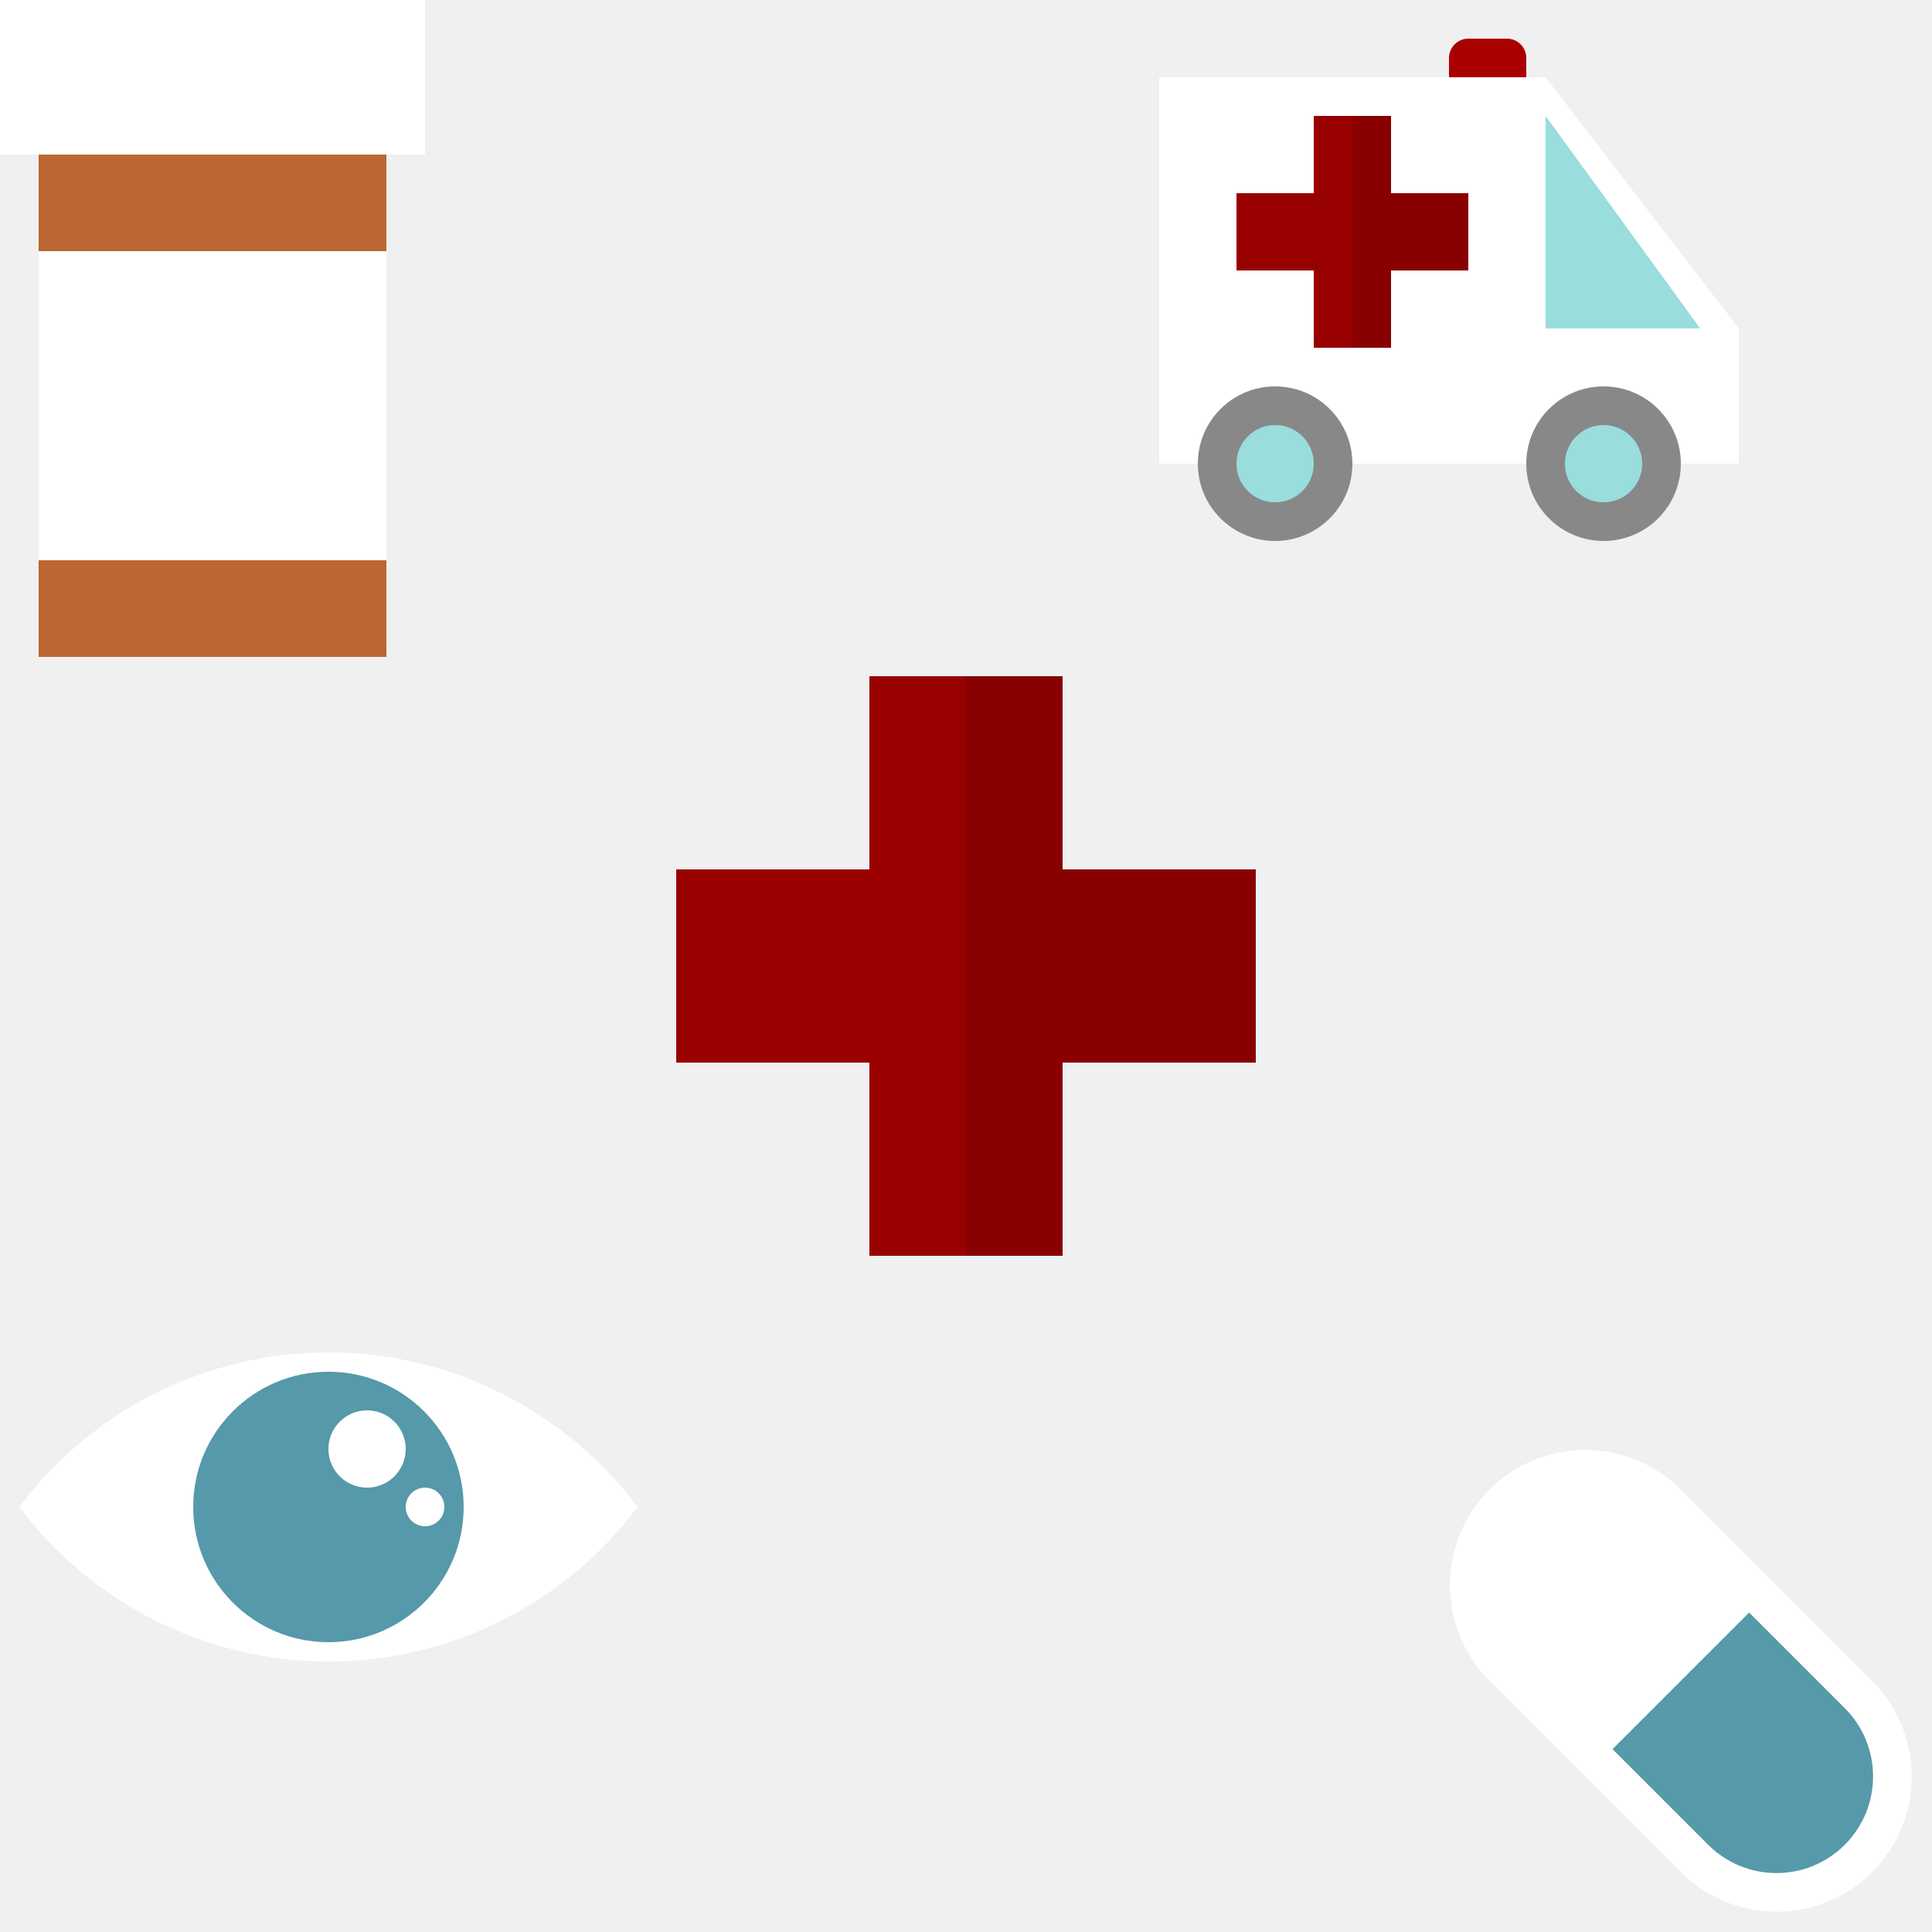
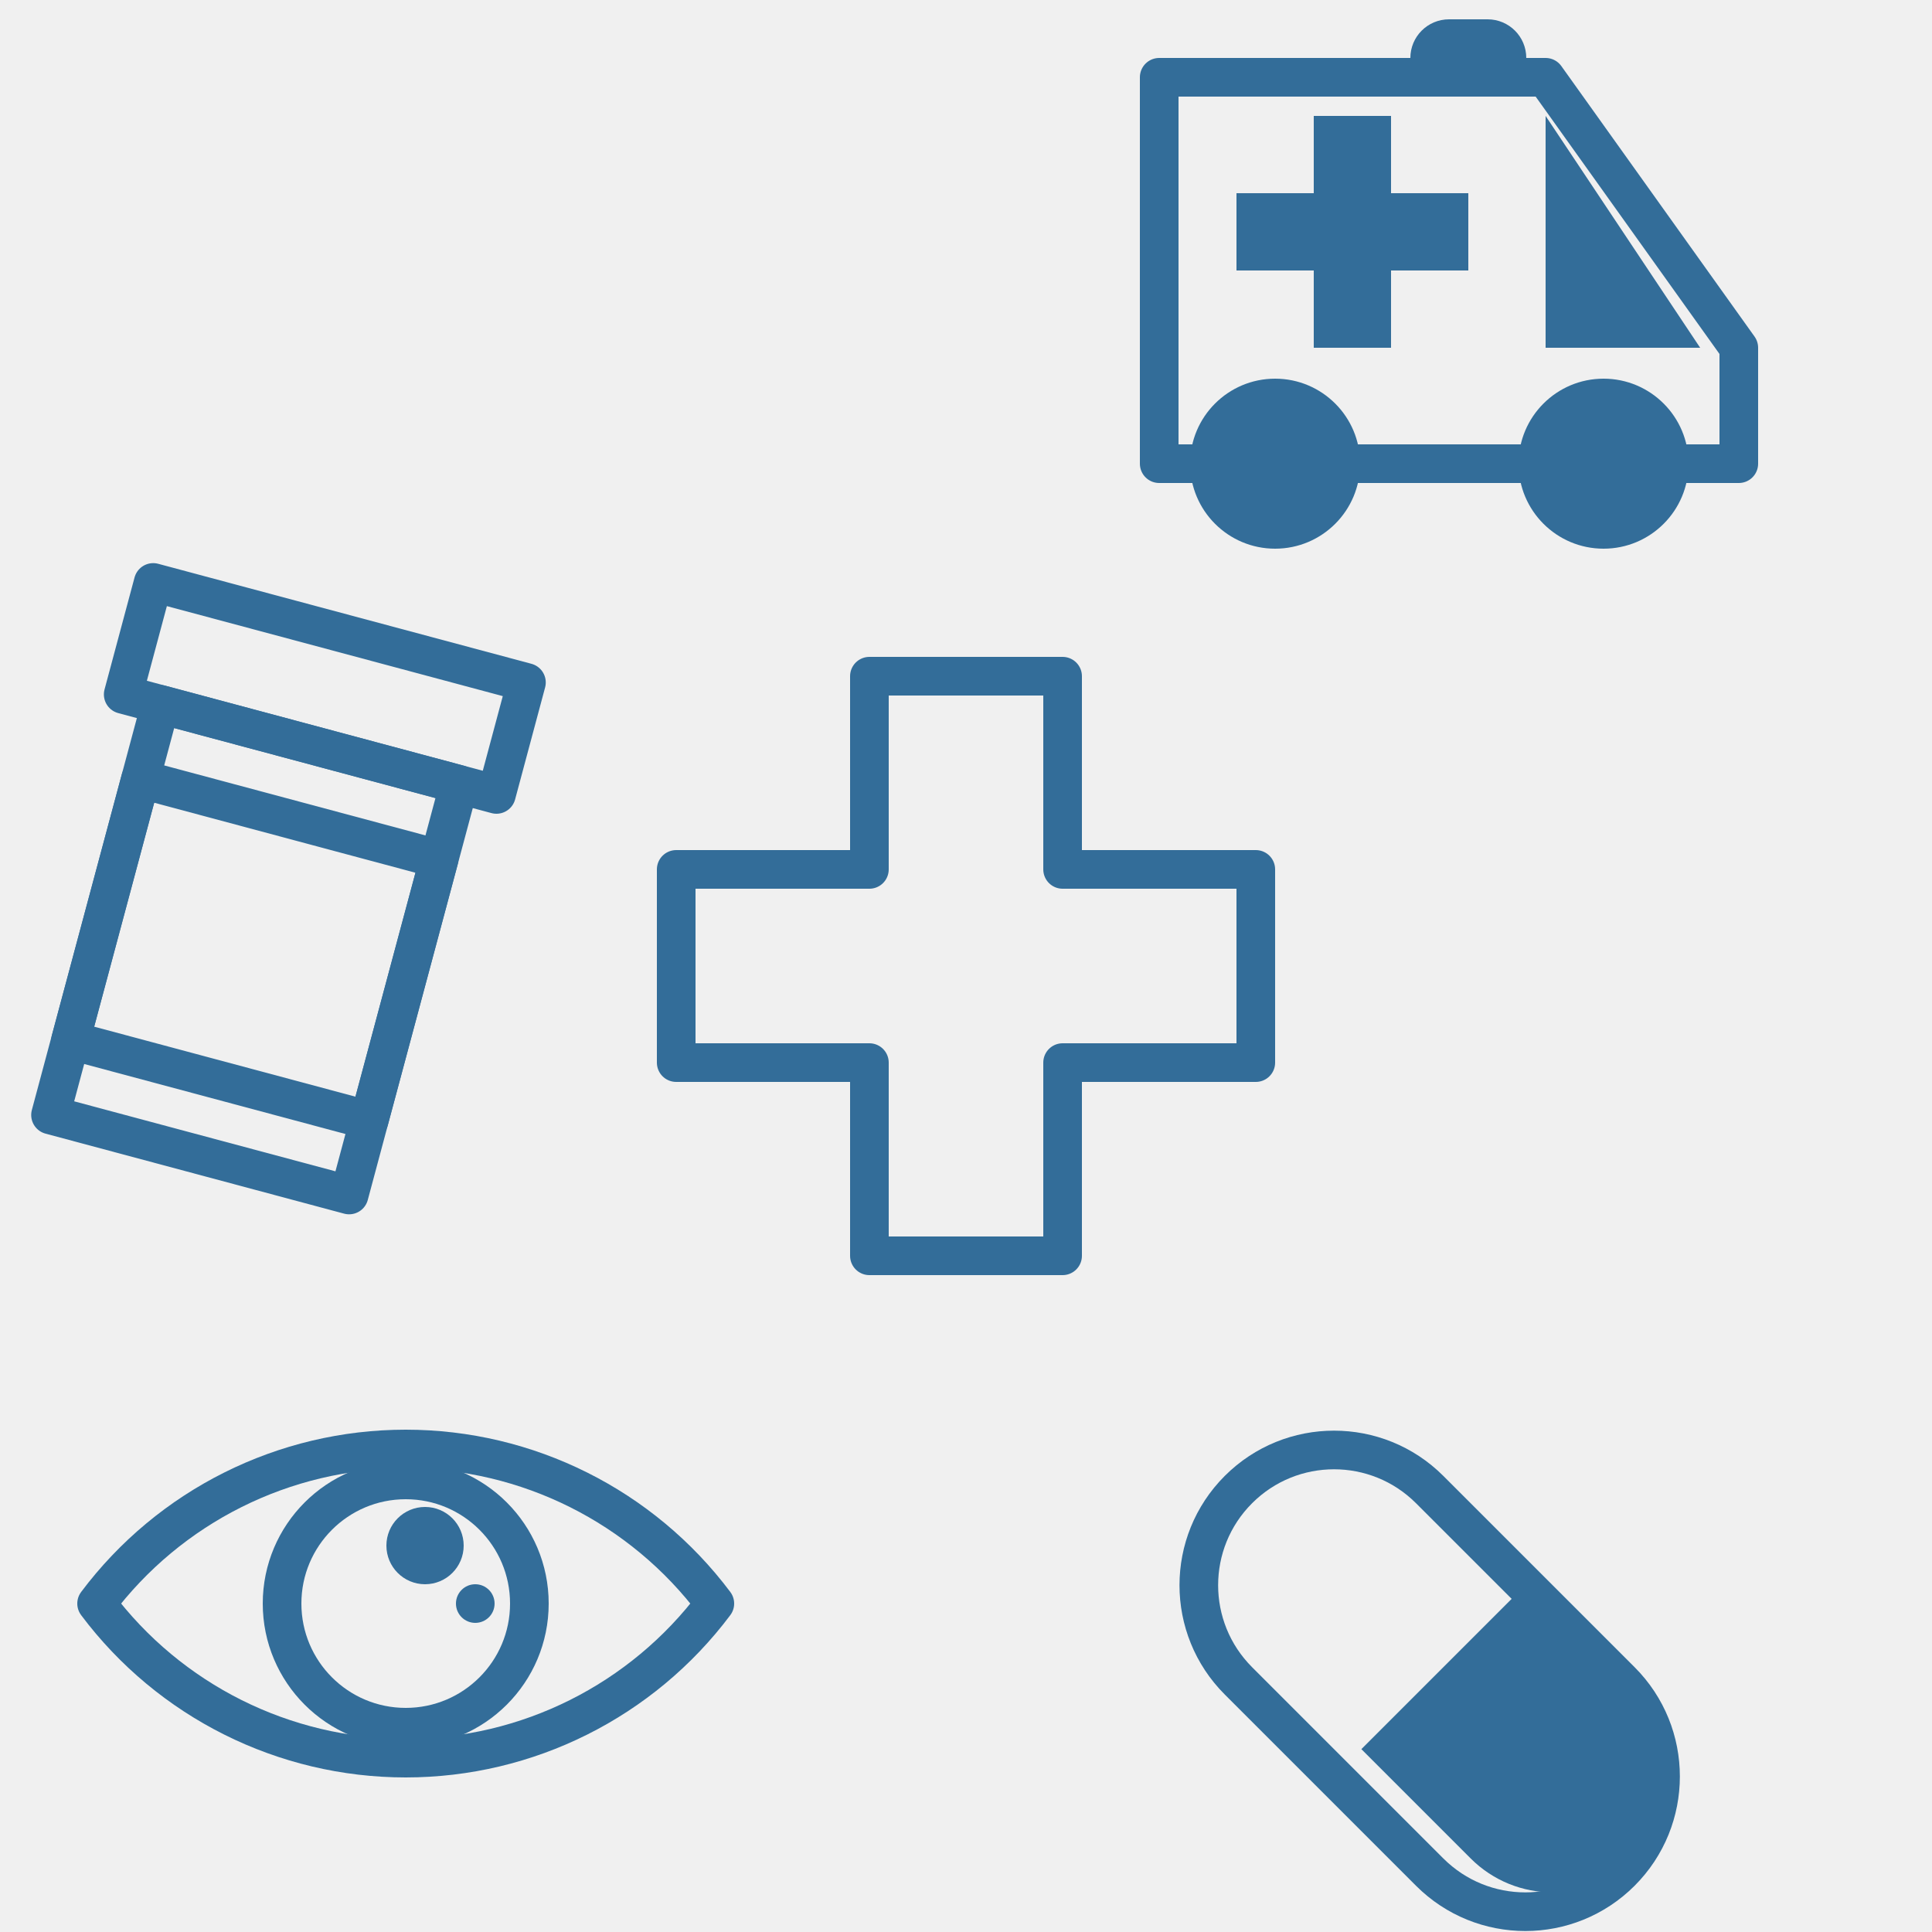
<svg xmlns="http://www.w3.org/2000/svg" width="500" height="500" viewBox="0 0 500 500">
  <g id="ambulance" transform="translate( 300, 10 )">
-     <rect style="fill: #aa0000; stroke: none;" height="15" width="20" rx="5" ry="5" x="75" y="0" />
-     <path style="fill: #ffffff; stroke: none;" d="m 0,10 100,0 50,65 0,35 -150,0 0,-100" />
-     <path style="fill: #99dddd; stroke: none;" d="m 100,20 40,55 -40,0" />
-     <circle cx="30" cy="110" r="20" style="fill: #888888; stroke: none;" />
-     <circle cx="30" cy="110" r="10" style="fill: #99dddd; stroke: none;" />
-     <circle cx="115" cy="110" r="20" style="fill: #888888; stroke: none;" />
-     <circle cx="115" cy="110" r="10" style="fill: #99dddd; stroke: none;" />
-     <path style="fill: #880000; stroke: none;" d="m 50,20 10,0 0,20 20,0 0,20 -20,0 0,20 -10,0 -5,-30 z" />
-     <path style="fill: #990000; stroke: none;" d="m 20,40 20,0 0,-20 10,0 0,60 -10,0 0,-20 -20,0 z" />
+     <rect style="fill: none; stroke: #336d99; stroke-linejoin: round; stroke-width: 10px;" height="10" width="20" rx="5" ry="5" x="70" y="0" />
+     <path style="fill: none; stroke: #336d99; stroke-linejoin: round; stroke-width: 10px;" d="m 0,10 100,0 50,70 0,30 -150,0 0,-100 z" />
+     <path style="fill: #336d99; stroke: none;" d="m 100,20 40,60 -40,0 z" />
+     <circle cx="30" cy="110" r="22" style="fill: #336d99; stroke: none;" />
+     <circle cx="115" cy="110" r="22" style="fill: #336d99; stroke: none;" />
+     <path style="fill: #336d99; stroke: none;" d="m 40,20 20,0 0,20 20,0 0,20 -20,0 0,20 -20,0 0,-20 -20,0 0,-20 20,0 0,-20" />
  </g>
  <g id="bandaid">
    </g>
  <g id="cross" transform="translate( 175, 175 )">
-     <path style="fill: #880000; stroke: none;" d="m 75,0 25,0 0,50 50,0 0,50 -50,0 0,50 -25,0 -10,-75 z" />
-     <path style="fill: #990000; stroke: none;" d="m 0,50 50,0 0,-50 25,0 0,150 -25,0 0,-50 -50,0 z" />
+     <path style="fill: none; stroke: #336d99; stroke-linejoin: round; stroke-width: 10px;" d="m 50,0 50,0 0,50 50,0 0,50 -50,0 0,50 -50,0 0,-50 -50,0 0,-50 50,0 z" />
  </g>
-   <g id="eye" transform="translate( 5, 350 )">
-     <path style="fill: #ffffff; stroke: none;" d="m 0,40             a 100 100 0 0 1 160 0             a 100 100 0 0 1 -160 0" />
-     <circle style="fill: #5599aa; stroke: none;" cx="80" cy="40" r="35" />
-     <circle style="fill: #ffffff; stroke: none;" cx="90" cy="25" r="10" />
-     <circle style="fill: #ffffff; stroke: none;" cx="105" cy="40" r="5" />
+   <g id="eye" transform="translate( 25, 375 )">
+     <path style="fill: none; stroke: #336d99; stroke-linejoin: round; stroke-width: 10px;;" d="m 0,40             a 100 100 0 0 1 160 0             a 100 100 0 0 1 -160 0 z" />
+     <circle style="fill: none; stroke: #336d99; stroke-linejoin: round; stroke-width: 10px;" cx="80" cy="40" r="32" />
+     <circle style="fill: #336d99; stroke: none;" cx="85" cy="25" r="10" />
+     <circle style="fill: #336d99; stroke: none;" cx="98" cy="40" r="5" />
  </g>
-   <g id="pill" transform="translate( 365, 400 )">
+   <g id="pill" transform="translate( 300, 400 )">
    <g transform="rotate( 45, 70, 35 )">
-       <rect style="fill: #ffffff; stroke: none;" rx="35" ry="35" height="70" width="140" x="0" y="0" />
-       <path style="fill: #5599aa; stroke: none;" d="m 70,10 35,0                 a 25 25 0 0 1 0 50                 l -35,0 z" />
+       <rect style="fill: none; stroke: #336d99; stroke-linejoin: round; stroke-width: 10px;" rx="35" ry="35" height="70" width="140" x="0" y="0" />
+       <path style="fill: #336d99; stroke: none;" d="m 70,0 40,0                 a 30 30 0 0 1 0 60                 l -40,0 z" />
    </g>
  </g>
-   <g id="prescription">
-     <path style="fill: #bb6633; stroke: none;" d="m 10,20 90,0 0,45 -10,40 10,40 0,25 -90,0 0,-25 10,-40 -10,-40 z" />
-     <rect style="fill: #ffffff; stroke: none;" height="40" width="110" x="0" y="0" />
-     <rect style="fill: #ffffff; stroke: none;" height="80" width="90" x="10" y="65" />
+   <g id="prescription" transform="translate( 20, 160 )">
+     <g transform="rotate( 15, 45, 70 )">
+       <rect style="fill: none; stroke: #336d99; stroke-linejoin: round; stroke-width: 10px;" height="110" width="80" x="10" y="30" />
+       <rect style="fill: none; stroke: #336d99; stroke-linejoin: round; stroke-width: 10px;" height="30" width="100" x="0" y="0" />
+       <rect style="fill: none; stroke: #336d99; stroke-linejoin: round; stroke-width: 10px;" height="70" width="80" x="10" y="50" />
+     </g>
  </g>
  <g id="stethoscope">
    </g>
  <g id="tooth">
    </g>
</svg>
